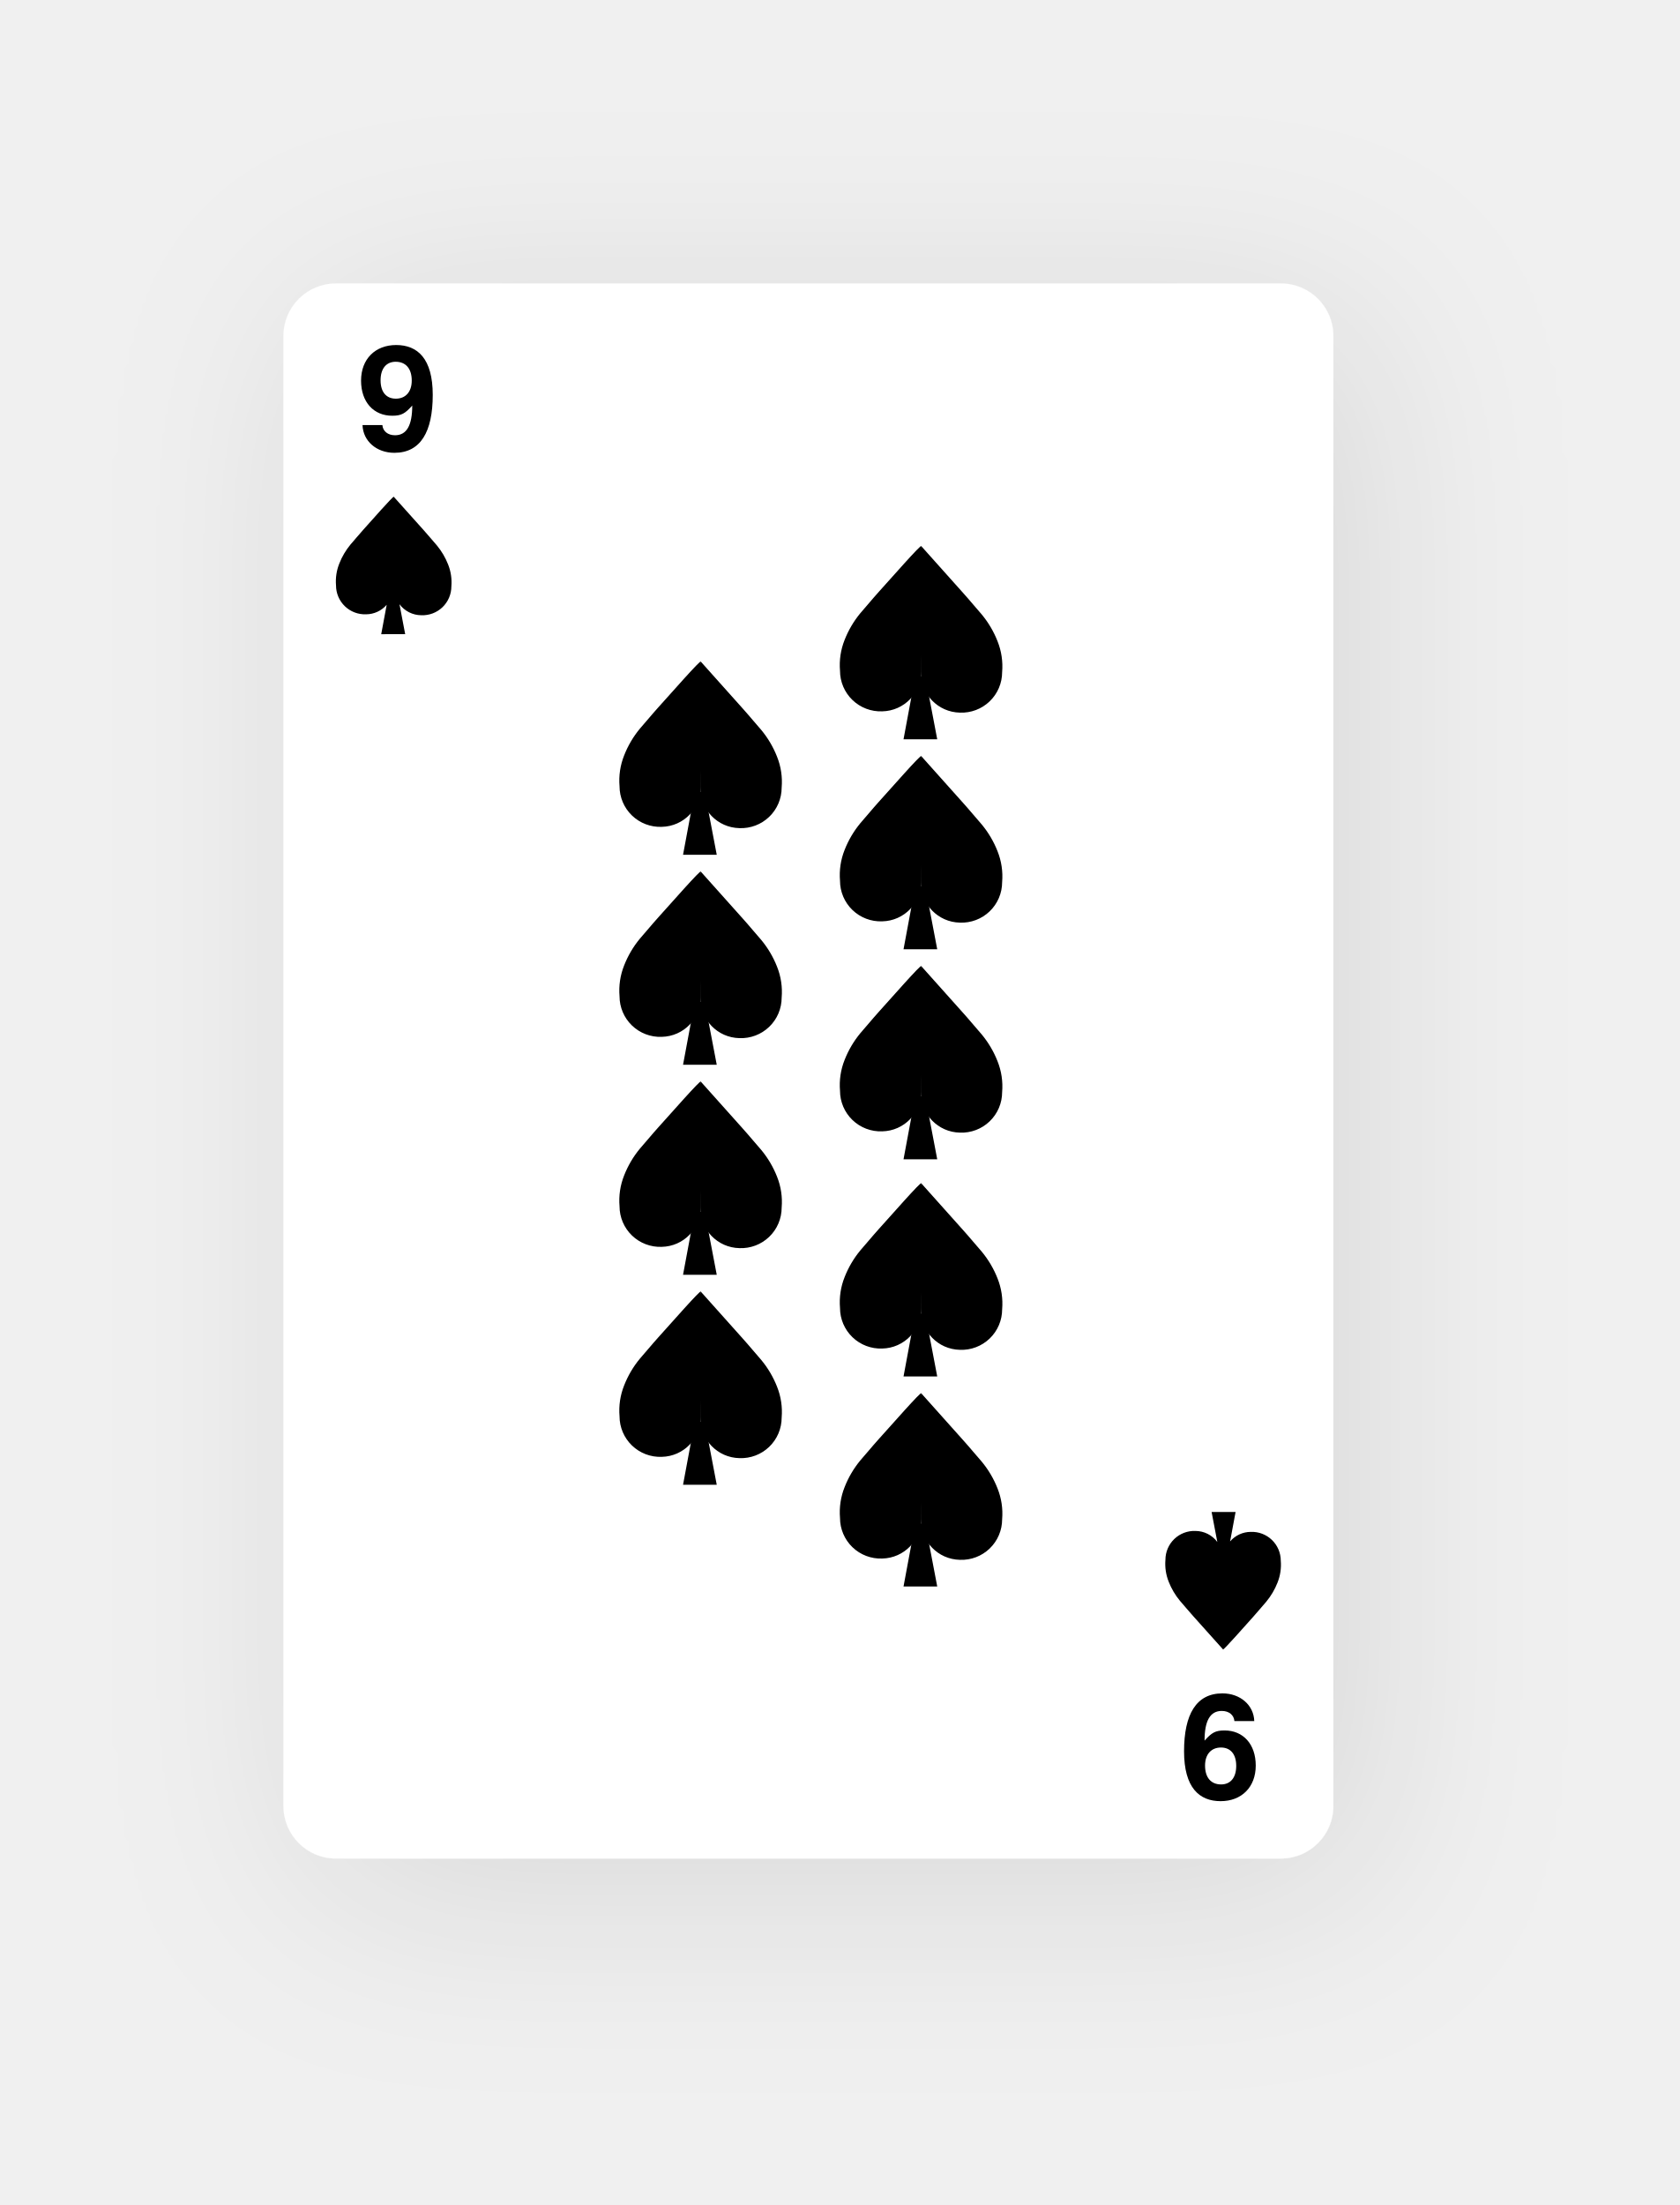
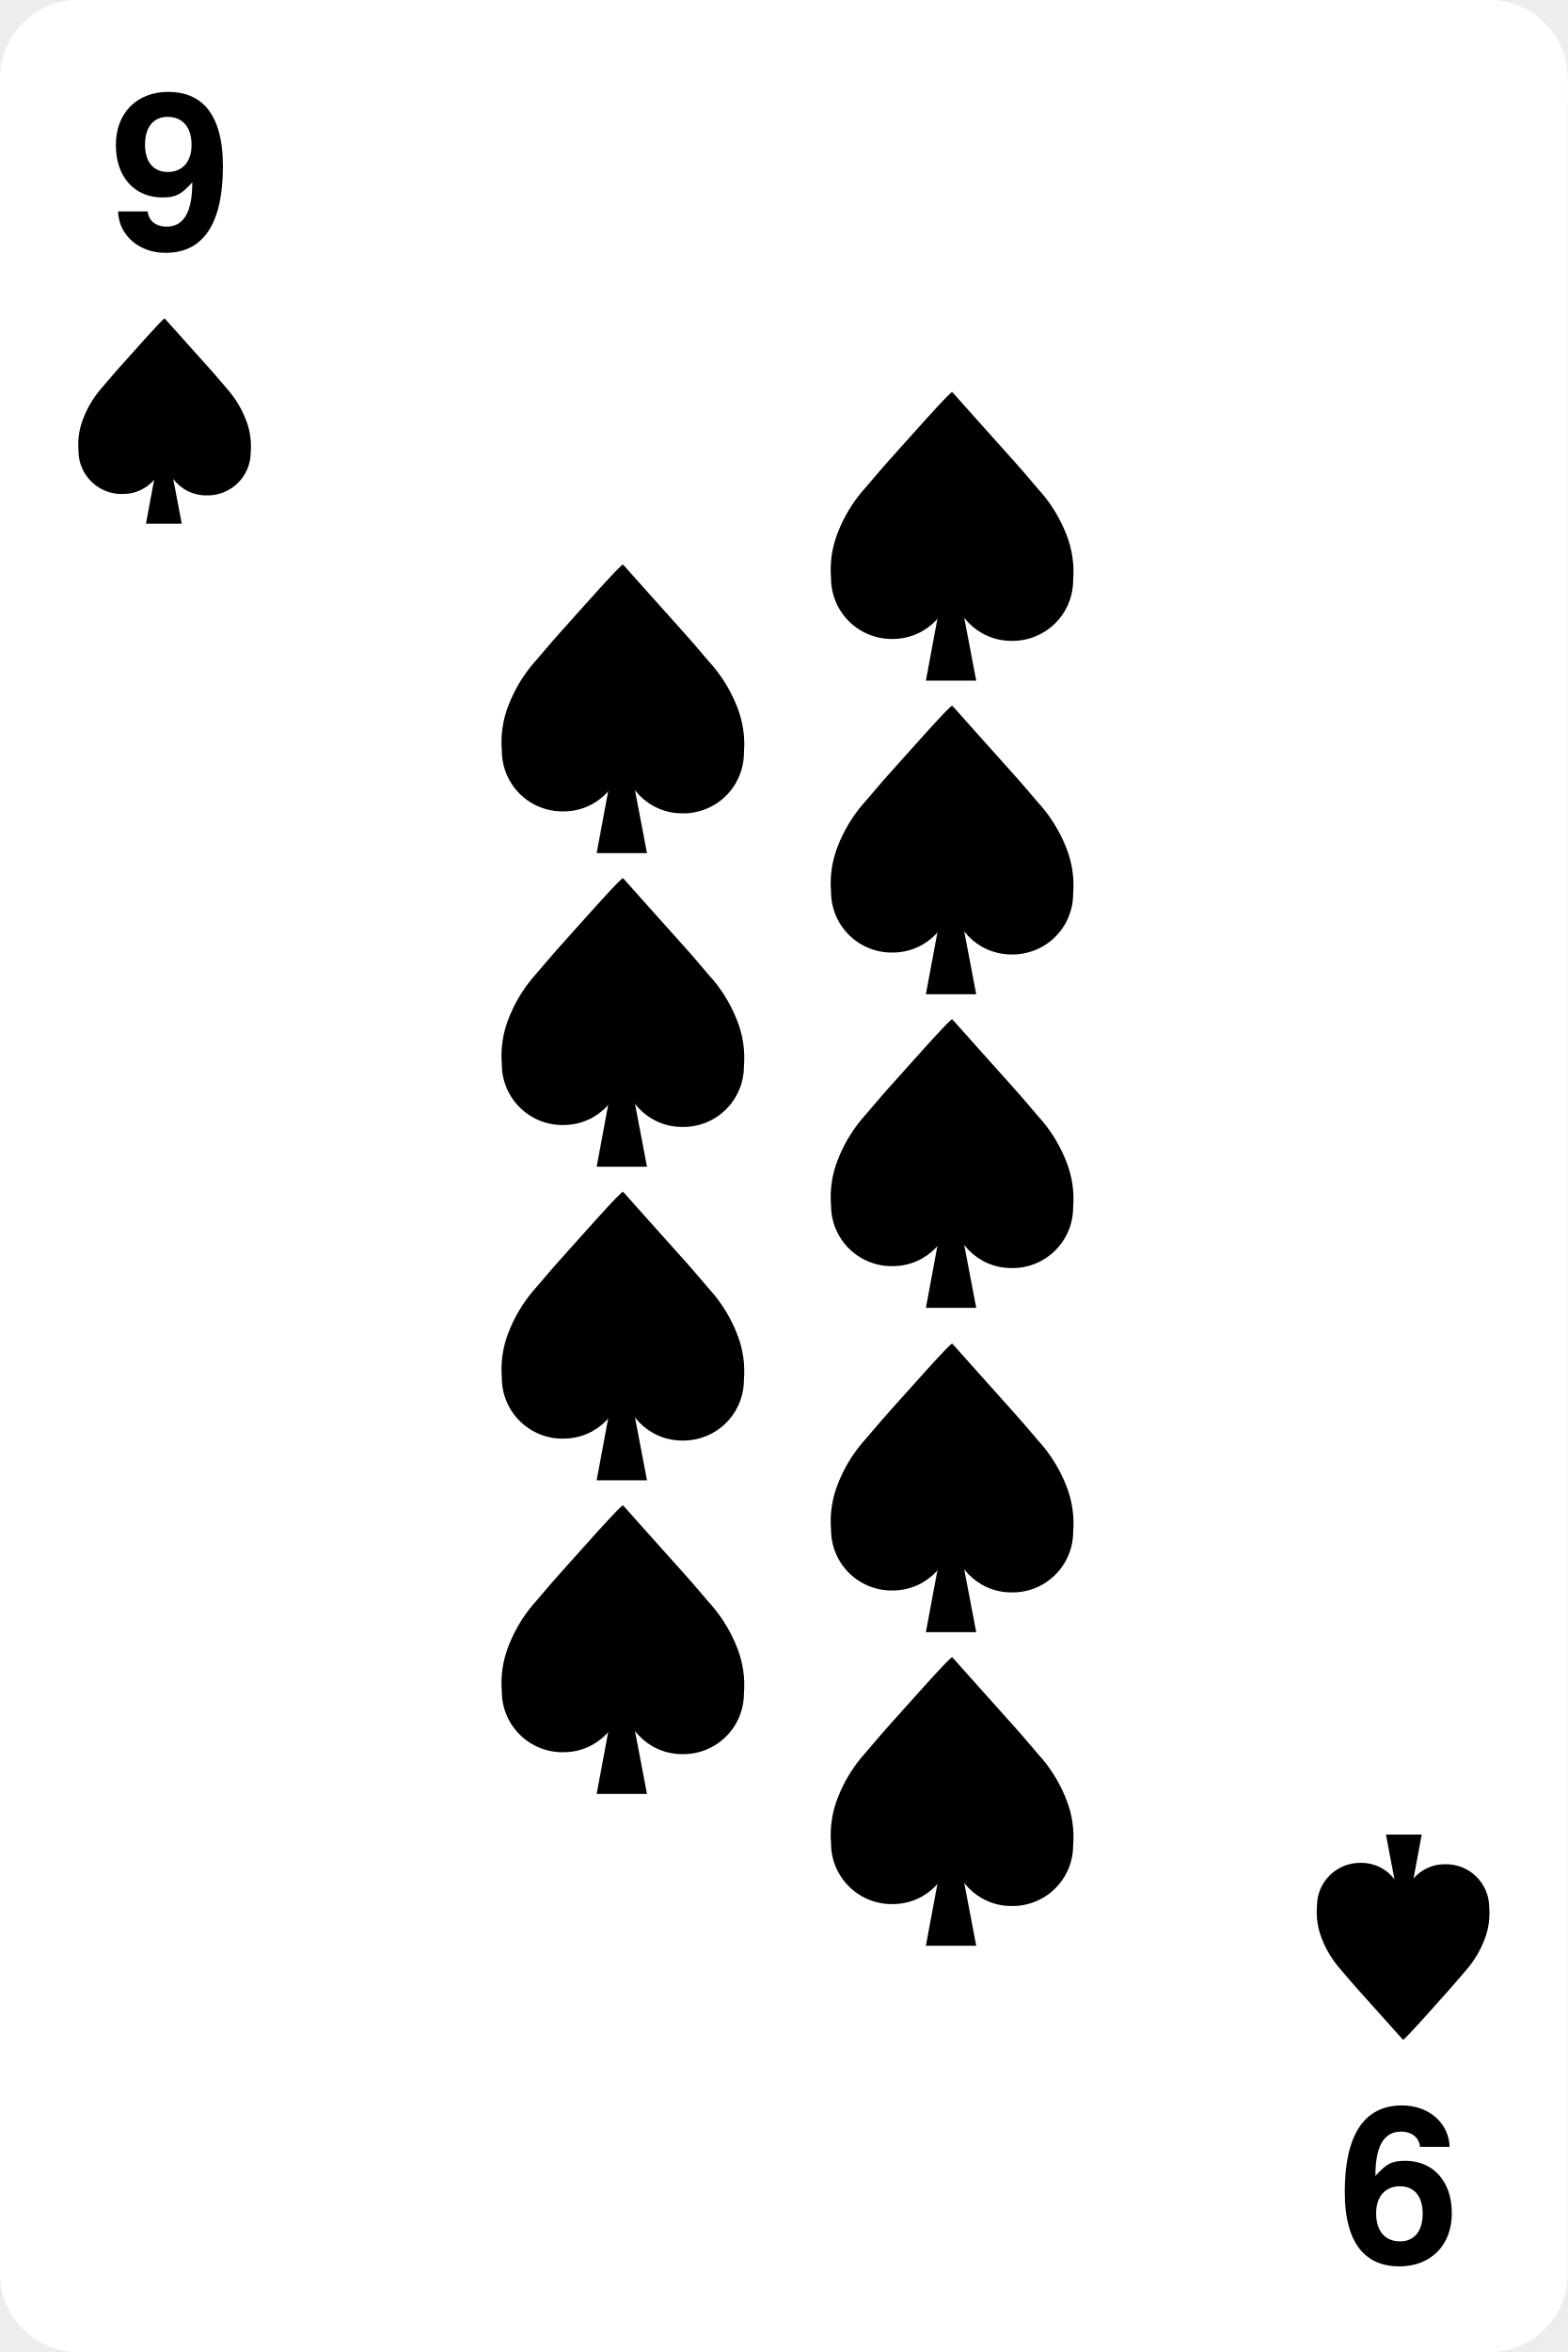
- <svg xmlns="http://www.w3.org/2000/svg" viewBox="0 0 160 210">
+ <svg xmlns="http://www.w3.org/2000/svg" viewBox="0 0 100 150">
  <defs>
    <style>
      .cls-1 {
        fill: #fff;
      }

      .cls-2 {
        font-size: 14px;
        font-family: HelveticaNeue-Bold, Helvetica Neue;
        font-weight: 700;
      }

      .cls-3 {
        filter: url(#Rectangle_1);
      }
    </style>
-     <filter id="Rectangle_1" x="0" y="0" width="160" height="210" filterUnits="userSpaceOnUse">
+     <filter id="Rectangle_1" x="0" y="0" width="100" height="150" filterUnits="userSpaceOnUse">
      <feOffset dx="3" dy="3" input="SourceAlpha" />
      <feGaussianBlur stdDeviation="10" result="blur" />
      <feFlood flood-opacity="0.102" />
      <feComposite operator="in" in2="blur" />
      <feComposite in="SourceGraphic" />
    </filter>
  </defs>
  <g id="Group_138" data-name="Group 138" transform="translate(-923 -271)">
    <g id="Group_113" data-name="Group 113" transform="translate(316 48)">
      <g id="Group_7" data-name="Group 7">
        <g id="Symbol_5_276" data-name="Symbol 5 – 276" transform="translate(494 6)">
          <g class="cls-3" transform="matrix(1, 0, 0, 1, 113, 217)">
-             <rect id="Rectangle_1-2" data-name="Rectangle 1" class="cls-1" width="100" height="150" rx="5" transform="translate(27 27)" />
+             <rect id="Rectangle_1-2" data-name="Rectangle 1" class="cls-1" width="100" height="150" rx="5" />
          </g>
        </g>
-         <g id="Group_5" data-name="Group 5" transform="translate(0 -3)">
+         <g id="Group_5" data-name="Group 5" transform="translate(-27 -30)">
          <text id="_9" data-name="9" class="cls-2" transform="translate(641 269)">
            <tspan x="0" y="0">9</tspan>
          </text>
          <g id="Symbol_4_131" data-name="Symbol 4 – 131" transform="translate(116.711 -90)">
            <path id="Union_4" data-name="Union 4" d="M4.311,13.067l.521-2.8a2.6,2.6,0,0,1-1.966.906A2.752,2.752,0,0,1,.006,8.426a4.587,4.587,0,0,1,.313-2.09A6.639,6.639,0,0,1,1.386,4.527c.344-.388.79-.935,1.257-1.453.753-.836,2.744-3.1,2.863-3.1h0a.005.005,0,0,1,0,.005C5.63.112,7.6,2.318,8.357,3.161c.467.518.913,1.065,1.257,1.453a6.642,6.642,0,0,1,1.067,1.809,4.587,4.587,0,0,1,.312,2.09,2.752,2.752,0,0,1-2.86,2.749,2.612,2.612,0,0,1-2.083-1.05l.544,2.854ZM5.5,8.8l0-.033,0,.033Z" transform="translate(522.289 363.332)" />
          </g>
        </g>
-         <g id="Group_6" data-name="Group 6" transform="translate(1368 653.399) rotate(180)">
+         <g id="Group_6" data-name="Group 6" transform="translate(1341 626.399) rotate(180)">
          <text id="_9_" data-name="9 " class="cls-2" transform="translate(641 269)">
            <tspan x="0" y="0">9</tspan>
            <tspan x="0" y="17" />
          </text>
          <g id="Symbol_4_132" data-name="Symbol 4 – 132" transform="translate(116.711 -90)">
            <path id="Union_4-2" data-name="Union 4" d="M4.311,13.067l.521-2.8a2.6,2.6,0,0,1-1.966.906A2.752,2.752,0,0,1,.006,8.426a4.587,4.587,0,0,1,.313-2.09A6.639,6.639,0,0,1,1.386,4.527c.344-.388.79-.935,1.257-1.453.753-.836,2.744-3.1,2.863-3.1h0a.005.005,0,0,1,0,.005C5.63.112,7.6,2.318,8.357,3.161c.467.518.913,1.065,1.257,1.453a6.642,6.642,0,0,1,1.067,1.809,4.587,4.587,0,0,1,.312,2.09,2.752,2.752,0,0,1-2.86,2.749,2.612,2.612,0,0,1-2.083-1.05l.544,2.854ZM5.5,8.8l0-.033,0,.033Z" transform="translate(522.289 363.332)" />
          </g>
        </g>
      </g>
    </g>
-     <g id="Group_137" data-name="Group 137" transform="translate(0)">
+     <g id="Group_137" data-name="Group 137" transform="translate(-27 -27)">
      <g id="Group_132" data-name="Group 132" transform="translate(0 3)">
        <g id="Group_100" data-name="Group 100" transform="translate(982 351)">
          <path id="Path_39" data-name="Path 39" d="M3.882,0A3.8,3.8,0,0,0,.157,3.864C.157,6-.2,13.376.163,15.73.11,16.008,3.094,12.61,4.2,11.388c.656-.728,1.283-1.5,1.767-2.043A9.333,9.333,0,0,0,7.463,6.8,6.449,6.449,0,0,0,7.9,3.864,3.869,3.869,0,0,0,3.882,0Z" transform="translate(7.911 15.747) rotate(180)" />
          <path id="Path_40" data-name="Path 40" d="M4.029,0A3.8,3.8,0,0,1,7.754,3.864C7.754,6,7.723,15.87,7.723,15.87s-2.906-3.259-4.008-4.482c-.656-.728-1.283-1.5-1.767-2.043A9.333,9.333,0,0,1,.448,6.8,6.449,6.449,0,0,1,.009,3.864,3.869,3.869,0,0,1,4.029,0Z" transform="translate(15.463 15.87) rotate(180)" />
          <path id="Path_41" data-name="Path 41" d="M605.67,291.5l-1.116,5.994h3.21l-1.143-5.994Z" transform="translate(-598.494 -279.087)" />
        </g>
        <g id="Group_118" data-name="Group 118" transform="translate(982 371)">
          <path id="Path_39-2" data-name="Path 39" d="M3.882,0A3.8,3.8,0,0,0,.157,3.864C.157,6-.2,13.376.163,15.73.11,16.008,3.094,12.61,4.2,11.388c.656-.728,1.283-1.5,1.767-2.043A9.333,9.333,0,0,0,7.463,6.8,6.449,6.449,0,0,0,7.9,3.864,3.869,3.869,0,0,0,3.882,0Z" transform="translate(7.911 15.747) rotate(180)" />
          <path id="Path_40-2" data-name="Path 40" d="M4.029,0A3.8,3.8,0,0,1,7.754,3.864C7.754,6,7.723,15.87,7.723,15.87s-2.906-3.259-4.008-4.482c-.656-.728-1.283-1.5-1.767-2.043A9.333,9.333,0,0,1,.448,6.8,6.449,6.449,0,0,1,.009,3.864,3.869,3.869,0,0,1,4.029,0Z" transform="translate(15.463 15.87) rotate(180)" />
          <path id="Path_41-2" data-name="Path 41" d="M605.67,291.5l-1.116,5.994h3.21l-1.143-5.994Z" transform="translate(-598.494 -279.087)" />
        </g>
        <g id="Group_127" data-name="Group 127" transform="translate(982 391)">
          <path id="Path_39-3" data-name="Path 39" d="M3.882,0A3.8,3.8,0,0,0,.157,3.864C.157,6-.2,13.376.163,15.73.11,16.008,3.094,12.61,4.2,11.388c.656-.728,1.283-1.5,1.767-2.043A9.333,9.333,0,0,0,7.463,6.8,6.449,6.449,0,0,0,7.9,3.864,3.869,3.869,0,0,0,3.882,0Z" transform="translate(7.911 15.747) rotate(180)" />
          <path id="Path_40-3" data-name="Path 40" d="M4.029,0A3.8,3.8,0,0,1,7.754,3.864C7.754,6,7.723,15.87,7.723,15.87s-2.906-3.259-4.008-4.482c-.656-.728-1.283-1.5-1.767-2.043A9.333,9.333,0,0,1,.448,6.8,6.449,6.449,0,0,1,.009,3.864,3.869,3.869,0,0,1,4.029,0Z" transform="translate(15.463 15.87) rotate(180)" />
          <path id="Path_41-3" data-name="Path 41" d="M605.67,291.5l-1.116,5.994h3.21l-1.143-5.994Z" transform="translate(-598.494 -279.087)" />
        </g>
        <g id="Group_105" data-name="Group 105" transform="translate(982 331)">
          <path id="Path_39-4" data-name="Path 39" d="M3.882,0A3.8,3.8,0,0,0,.157,3.864C.157,6-.2,13.376.163,15.73.11,16.008,3.094,12.61,4.2,11.388c.656-.728,1.283-1.5,1.767-2.043A9.333,9.333,0,0,0,7.463,6.8,6.449,6.449,0,0,0,7.9,3.864,3.869,3.869,0,0,0,3.882,0Z" transform="translate(7.911 15.747) rotate(180)" />
          <path id="Path_40-4" data-name="Path 40" d="M4.029,0A3.8,3.8,0,0,1,7.754,3.864C7.754,6,7.723,15.87,7.723,15.87s-2.906-3.259-4.008-4.482c-.656-.728-1.283-1.5-1.767-2.043A9.333,9.333,0,0,1,.448,6.8,6.449,6.449,0,0,1,.009,3.864,3.869,3.869,0,0,1,4.029,0Z" transform="translate(15.463 15.87) rotate(180)" />
          <path id="Path_41-4" data-name="Path 41" d="M605.67,291.5l-1.116,5.994h3.21l-1.143-5.994Z" transform="translate(-598.494 -279.087)" />
        </g>
      </g>
      <g id="Group_131" data-name="Group 131" transform="translate(0 -7.315)">
        <g id="Group_101" data-name="Group 101" transform="translate(1003 330.315)">
          <path id="Path_39-5" data-name="Path 39" d="M3.882,0A3.8,3.8,0,0,0,.157,3.864C.157,6-.2,13.376.163,15.73.11,16.008,3.094,12.61,4.2,11.388c.656-.728,1.283-1.5,1.767-2.043A9.333,9.333,0,0,0,7.463,6.8,6.449,6.449,0,0,0,7.9,3.864,3.869,3.869,0,0,0,3.882,0Z" transform="translate(7.911 15.747) rotate(180)" />
          <path id="Path_40-5" data-name="Path 40" d="M4.029,0A3.8,3.8,0,0,1,7.754,3.864C7.754,6,7.723,15.87,7.723,15.87s-2.906-3.259-4.008-4.482c-.656-.728-1.283-1.5-1.767-2.043A9.333,9.333,0,0,1,.448,6.8,6.449,6.449,0,0,1,.009,3.864,3.869,3.869,0,0,1,4.029,0Z" transform="translate(15.463 15.87) rotate(180)" />
          <path id="Path_41-5" data-name="Path 41" d="M1.116,0,0,5.994H3.21L2.067,0Z" transform="translate(6.061 12.413)" />
        </g>
        <g id="Group_108" data-name="Group 108" transform="translate(1003 350.315)">
          <path id="Path_39-6" data-name="Path 39" d="M3.882,0A3.8,3.8,0,0,0,.157,3.864C.157,6-.2,13.376.163,15.73.11,16.008,3.094,12.61,4.2,11.388c.656-.728,1.283-1.5,1.767-2.043A9.333,9.333,0,0,0,7.463,6.8,6.449,6.449,0,0,0,7.9,3.864,3.869,3.869,0,0,0,3.882,0Z" transform="translate(7.911 15.747) rotate(180)" />
          <path id="Path_40-6" data-name="Path 40" d="M4.029,0A3.8,3.8,0,0,1,7.754,3.864C7.754,6,7.723,15.87,7.723,15.87s-2.906-3.259-4.008-4.482c-.656-.728-1.283-1.5-1.767-2.043A9.333,9.333,0,0,1,.448,6.8,6.449,6.449,0,0,1,.009,3.864,3.869,3.869,0,0,1,4.029,0Z" transform="translate(15.463 15.87) rotate(180)" />
          <path id="Path_41-6" data-name="Path 41" d="M1.116,0,0,5.994H3.21L2.067,0Z" transform="translate(6.061 12.413)" />
        </g>
        <g id="Group_119" data-name="Group 119" transform="translate(1003 370.315)">
          <path id="Path_39-7" data-name="Path 39" d="M3.882,0A3.8,3.8,0,0,0,.157,3.864C.157,6-.2,13.376.163,15.73.11,16.008,3.094,12.61,4.2,11.388c.656-.728,1.283-1.5,1.767-2.043A9.333,9.333,0,0,0,7.463,6.8,6.449,6.449,0,0,0,7.9,3.864,3.869,3.869,0,0,0,3.882,0Z" transform="translate(7.911 15.747) rotate(180)" />
          <path id="Path_40-7" data-name="Path 40" d="M4.029,0A3.8,3.8,0,0,1,7.754,3.864C7.754,6,7.723,15.87,7.723,15.87s-2.906-3.259-4.008-4.482c-.656-.728-1.283-1.5-1.767-2.043A9.333,9.333,0,0,1,.448,6.8,6.449,6.449,0,0,1,.009,3.864,3.869,3.869,0,0,1,4.029,0Z" transform="translate(15.463 15.87) rotate(180)" />
          <path id="Path_41-7" data-name="Path 41" d="M1.116,0,0,5.994H3.21L2.067,0Z" transform="translate(6.061 12.413)" />
        </g>
        <g id="Group_130" data-name="Group 130">
          <path id="Path_39-8" data-name="Path 39" d="M3.882,0A3.8,3.8,0,0,0,.157,3.864C.157,6-.2,13.376.163,15.73.11,16.008,3.094,12.61,4.2,11.388c.656-.728,1.283-1.5,1.767-2.043A9.333,9.333,0,0,0,7.463,6.8,6.449,6.449,0,0,0,7.9,3.864,3.869,3.869,0,0,0,3.882,0Z" transform="translate(1010.911 406.747) rotate(180)" />
          <path id="Path_40-8" data-name="Path 40" d="M4.029,0A3.8,3.8,0,0,1,7.754,3.864C7.754,6,7.723,15.87,7.723,15.87s-2.906-3.259-4.008-4.482c-.656-.728-1.283-1.5-1.767-2.043A9.333,9.333,0,0,1,.448,6.8,6.449,6.449,0,0,1,.009,3.864,3.869,3.869,0,0,1,4.029,0Z" transform="translate(1018.464 406.87) rotate(180)" />
          <path id="Path_41-8" data-name="Path 41" d="M1.116,0,0,5.994H3.21L2.067,0Z" transform="translate(1009.061 403.413)" />
        </g>
        <g id="Group_129" data-name="Group 129" transform="translate(1003 411)">
          <path id="Path_39-9" data-name="Path 39" d="M3.882,0A3.8,3.8,0,0,0,.157,3.864C.157,6-.2,13.376.163,15.73.11,16.008,3.094,12.61,4.2,11.388c.656-.728,1.283-1.5,1.767-2.043A9.333,9.333,0,0,0,7.463,6.8,6.449,6.449,0,0,0,7.9,3.864,3.869,3.869,0,0,0,3.882,0Z" transform="translate(7.911 15.747) rotate(180)" />
          <path id="Path_40-9" data-name="Path 40" d="M4.029,0A3.8,3.8,0,0,1,7.754,3.864C7.754,6,7.723,15.87,7.723,15.87s-2.906-3.259-4.008-4.482c-.656-.728-1.283-1.5-1.767-2.043A9.333,9.333,0,0,1,.448,6.8,6.449,6.449,0,0,1,.009,3.864,3.869,3.869,0,0,1,4.029,0Z" transform="translate(15.463 15.87) rotate(180)" />
          <path id="Path_41-9" data-name="Path 41" d="M1.116,0,0,5.994H3.21L2.067,0Z" transform="translate(6.061 12.413)" />
        </g>
      </g>
    </g>
  </g>
</svg>
